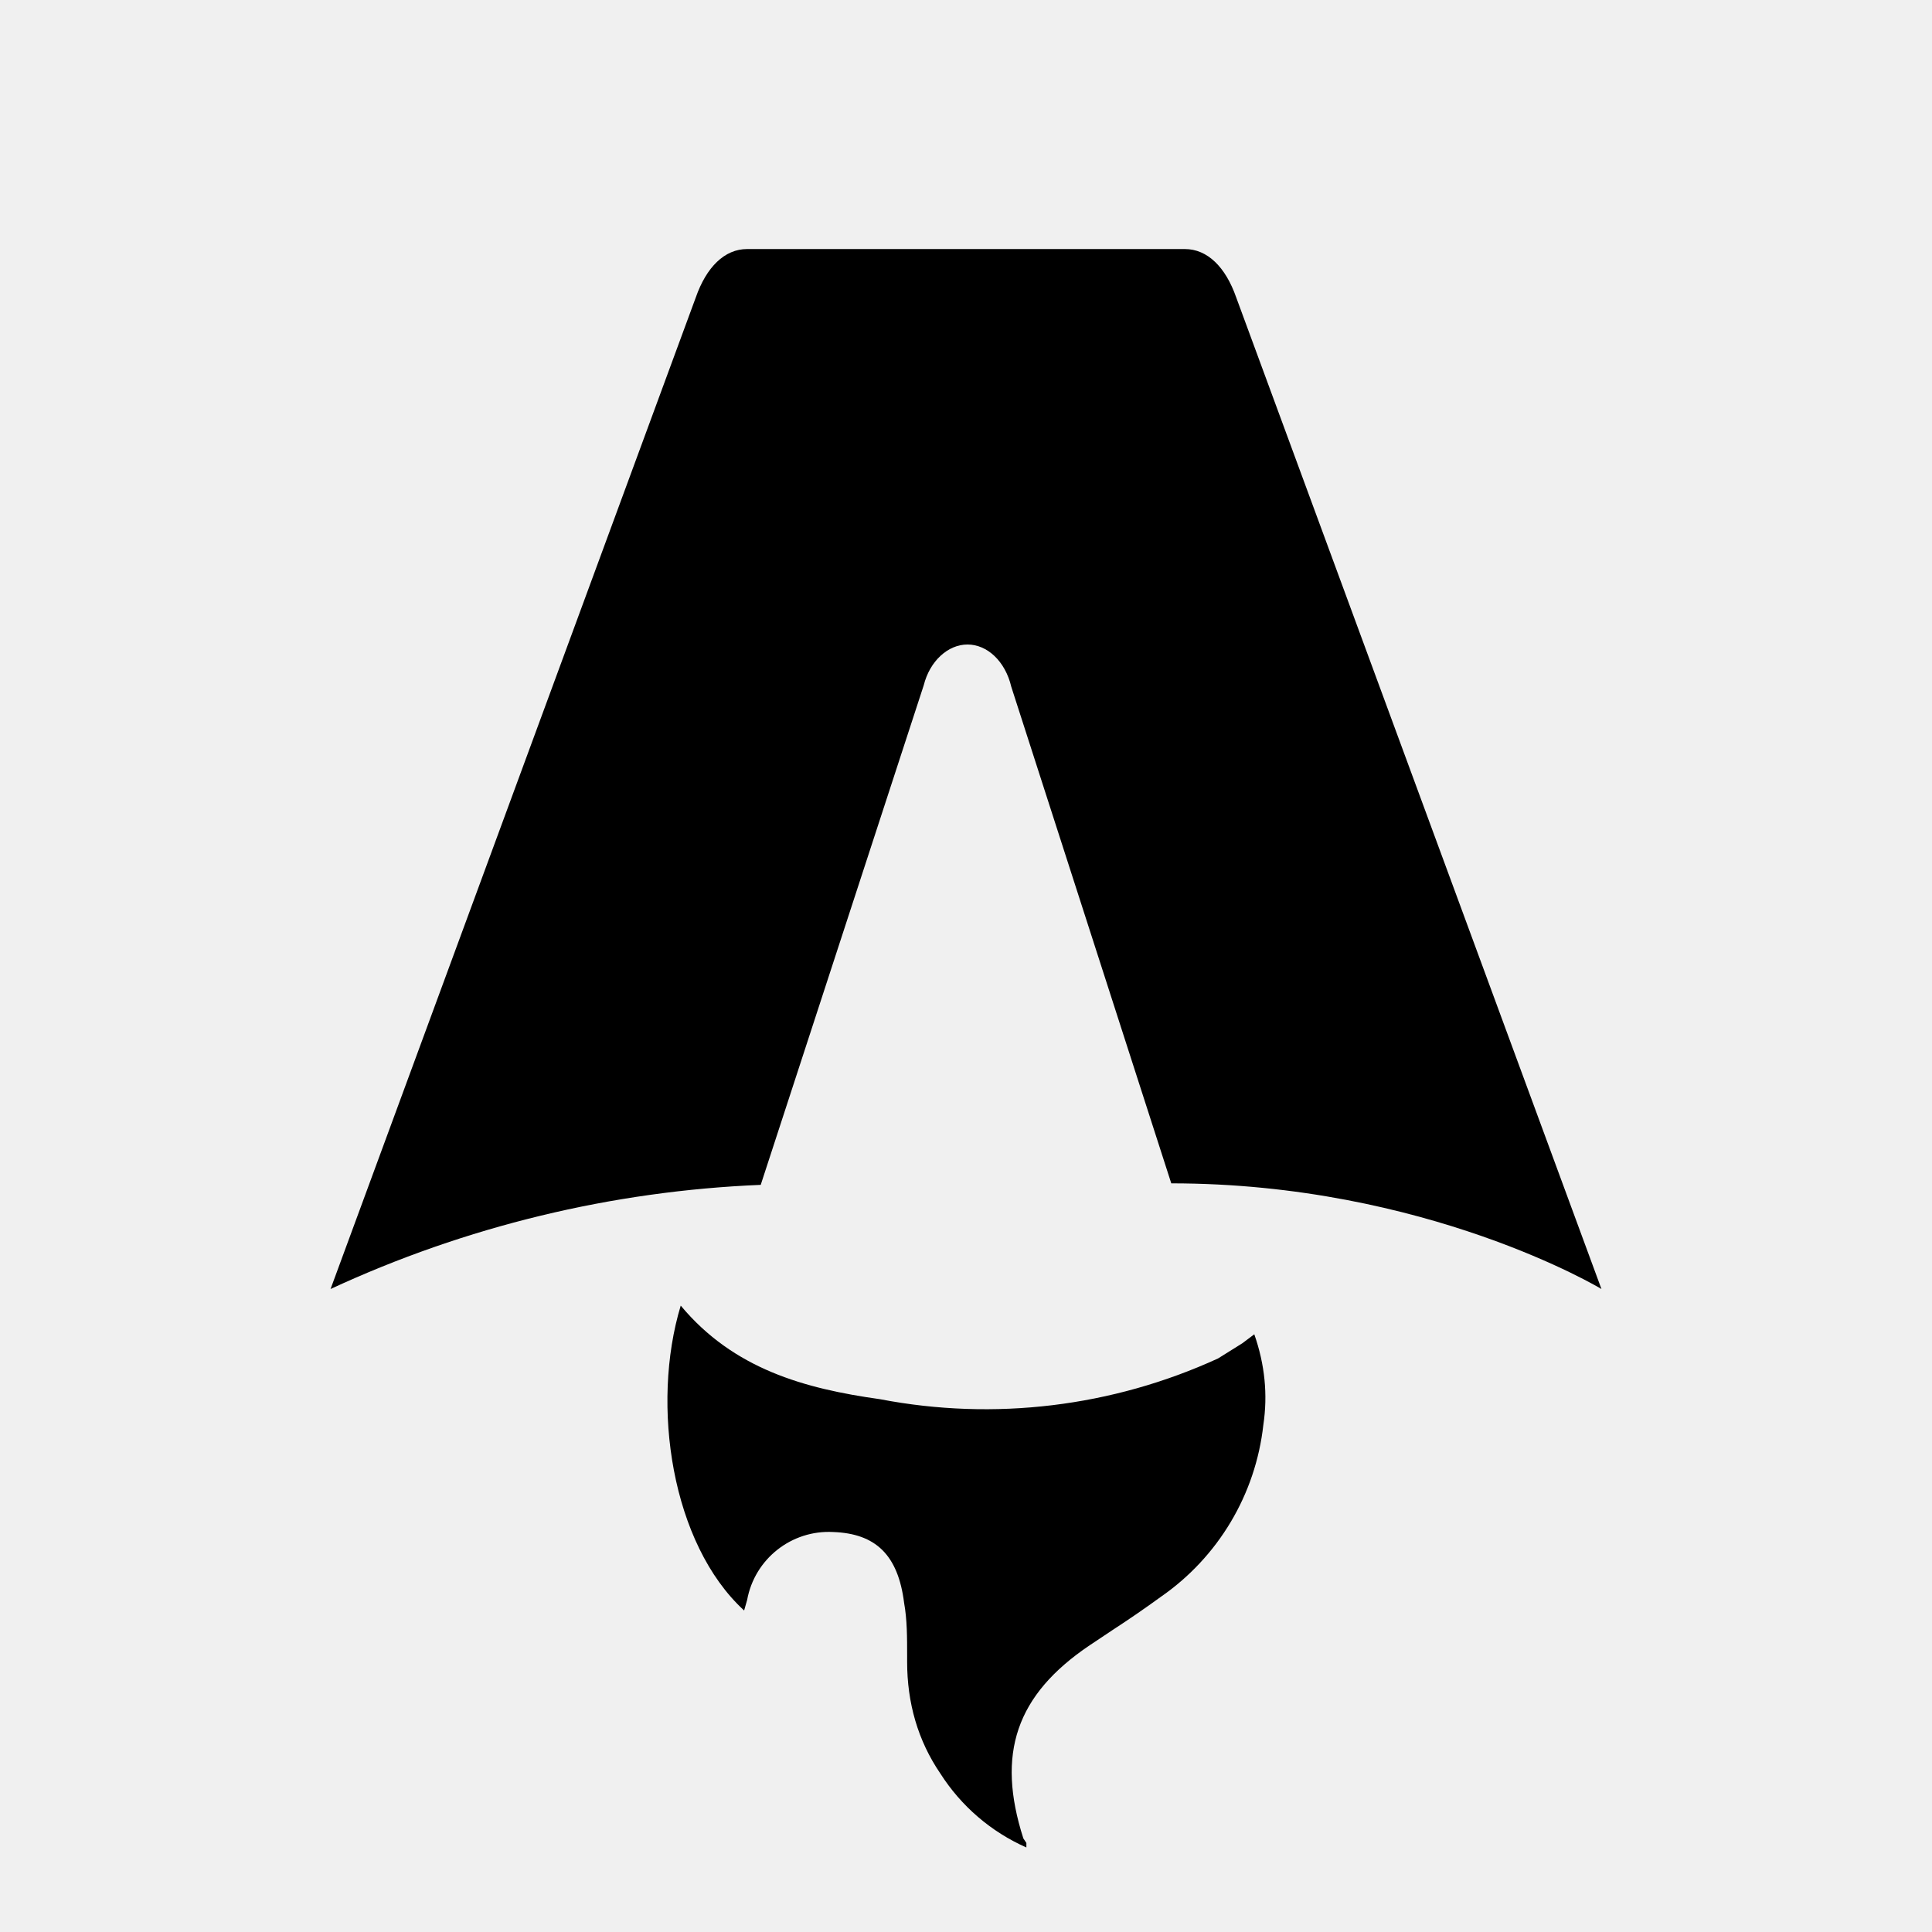
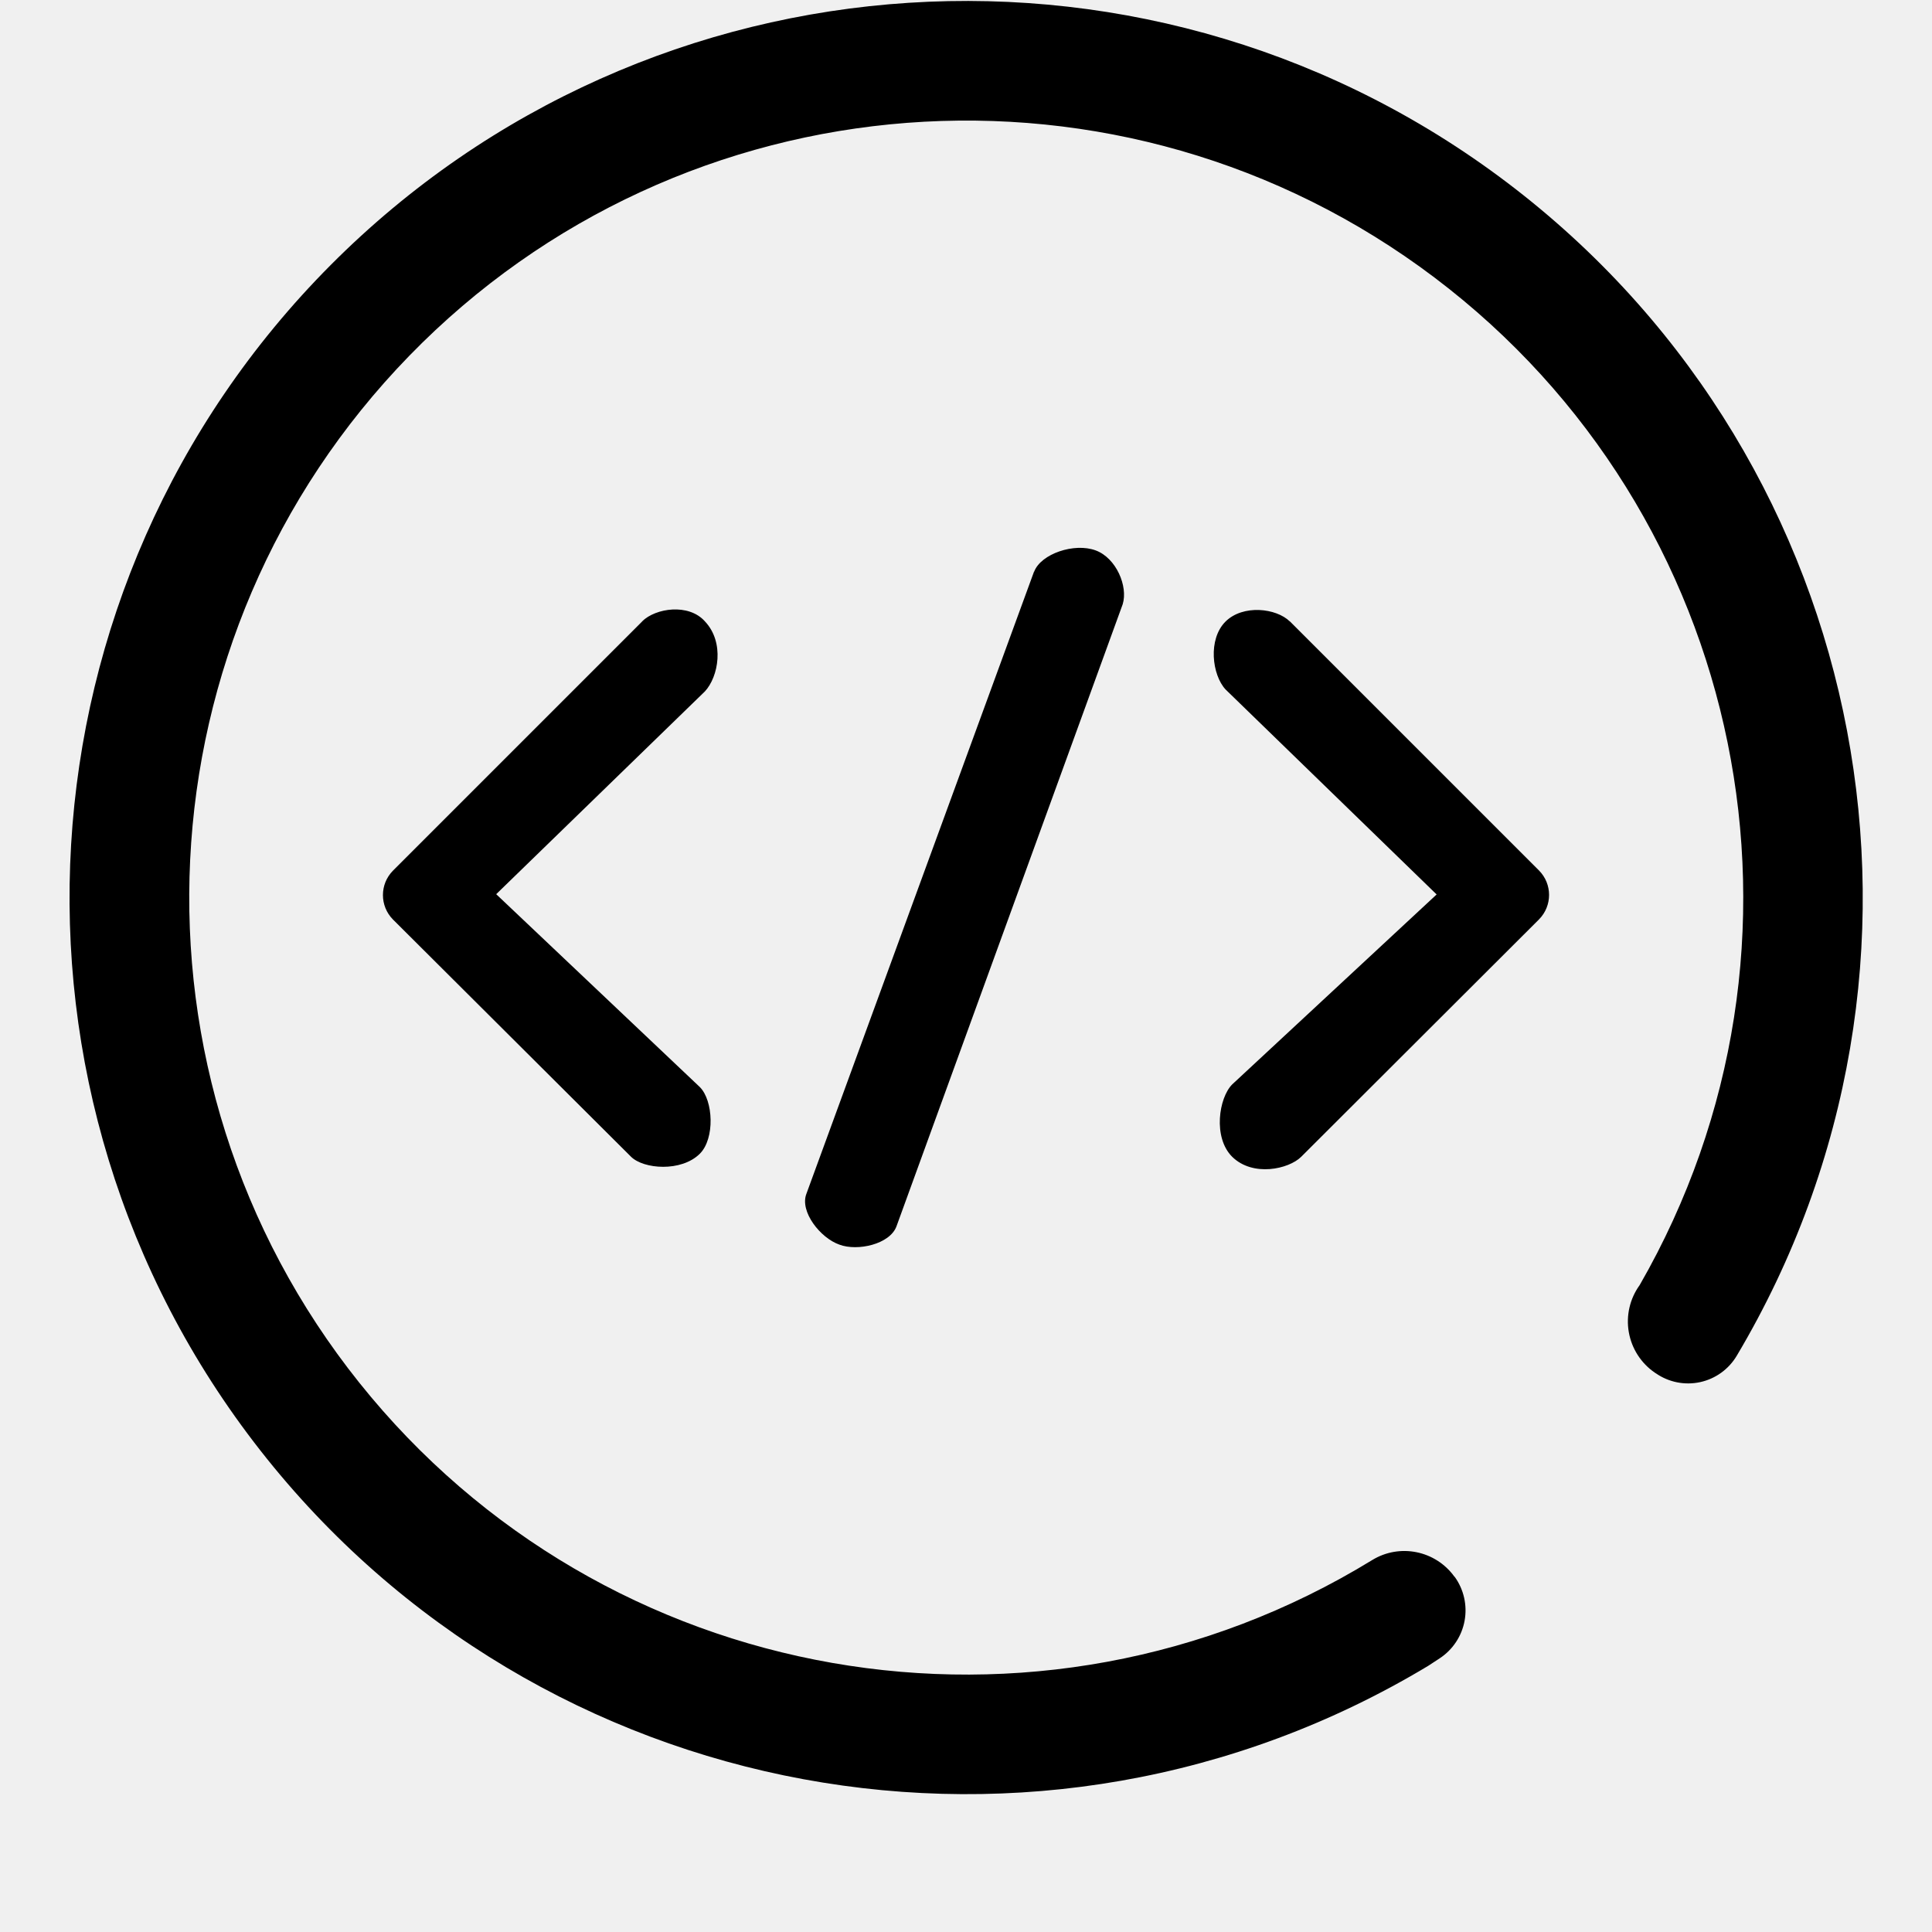
- <svg xmlns="http://www.w3.org/2000/svg" fill="none" viewBox="0 0 128 128">
-   <path d="M50.4 78.5a75.1 75.1 0 0 0-28.5 6.9l24.2-65.7c.7-2 1.9-3.2 3.4-3.2h29c1.5 0 2.7 1.2 3.4 3.2l24.2 65.7s-11.6-7-28.5-7L67 45.5c-.4-1.7-1.6-2.8-2.9-2.8-1.3 0-2.5 1.1-2.9 2.7L50.4 78.5Zm-1.1 28.2Zm-4.2-20.2c-2 6.6-.6 15.8 4.2 20.2a17.5 17.5 0 0 1 .2-.7 5.5 5.5 0 0 1 5.7-4.5c2.8.1 4.3 1.5 4.7 4.7.2 1.1.2 2.3.2 3.5v.4c0 2.7.7 5.2 2.2 7.4a13 13 0 0 0 5.7 4.9v-.3l-.2-.3c-1.8-5.6-.5-9.5 4.4-12.8l1.5-1a73 73 0 0 0 3.2-2.2 16 16 0 0 0 6.8-11.4c.3-2 .1-4-.6-6l-.8.6-1.6 1a37 37 0 0 1-22.4 2.7c-5-.7-9.7-2-13.2-6.2Z" />
-   <style>
-         path { fill: #000; }
-         @media (prefers-color-scheme: dark) {
-             path { fill: #FFF; }
-         }
-     </style>
+ <svg xmlns="http://www.w3.org/2000/svg" viewBox="0 0 1024 1024" class="icon" version="1.1" fill="#000000">
+   <g id="SVGRepo_bgCarrier" stroke-width="0" />
+   <g id="SVGRepo_tracerCarrier" stroke-linecap="round" stroke-linejoin="round" />
+   <g id="SVGRepo_iconCarrier">
+     <path d="M877.686 727.913l-0.585-0.366a32.899 32.899 0 0 1-8.042-46.423 411.817 411.817 0 1 0-141.829 145.777c14.622-8.992 33.63-5.118 43.645 8.773l0.146 0.073a30.413 30.413 0 0 1-7.969 43.207l-6.141 4.021a475.201 475.201 0 1 1 163.615-164.42 29.974 29.974 0 0 1-42.841 9.358z m-537.343-398.584c7.165-7.091 24.71-9.65 33.264 0 10.601 11.186 7.165 29.462 0 37.139l-110.612 107.469L370.902 576.141c7.165 7.091 8.115 27.342 0 35.384-9.796 9.723-29.828 8.188-36.481 1.535L208.31 487.388a18.423 18.423 0 0 1 0-25.953l132.033-132.033z m343.315 0l132.033 132.033a18.423 18.423 0 0 1 0 25.953L689.652 613.134c-6.653 6.58-25.588 10.747-36.554 0-10.308-10.235-7.091-31.29 0-38.382l108.346-100.67-111.855-108.638c-7.165-7.676-9.504-26.611 0-36.042 9.285-9.138 26.904-7.091 34.068 0z m-135.542-26.319c3.582-9.504 21.347-15.499 32.679-11.259 10.82 4.021 17.18 19.008 14.256 28.512l-119.897 329.716c-3.509 9.504-20.616 13.306-30.194 9.723-10.162-3.509-21.201-17.546-17.546-26.977l120.628-329.716z" fill="#000000" />
+   </g>
</svg>
